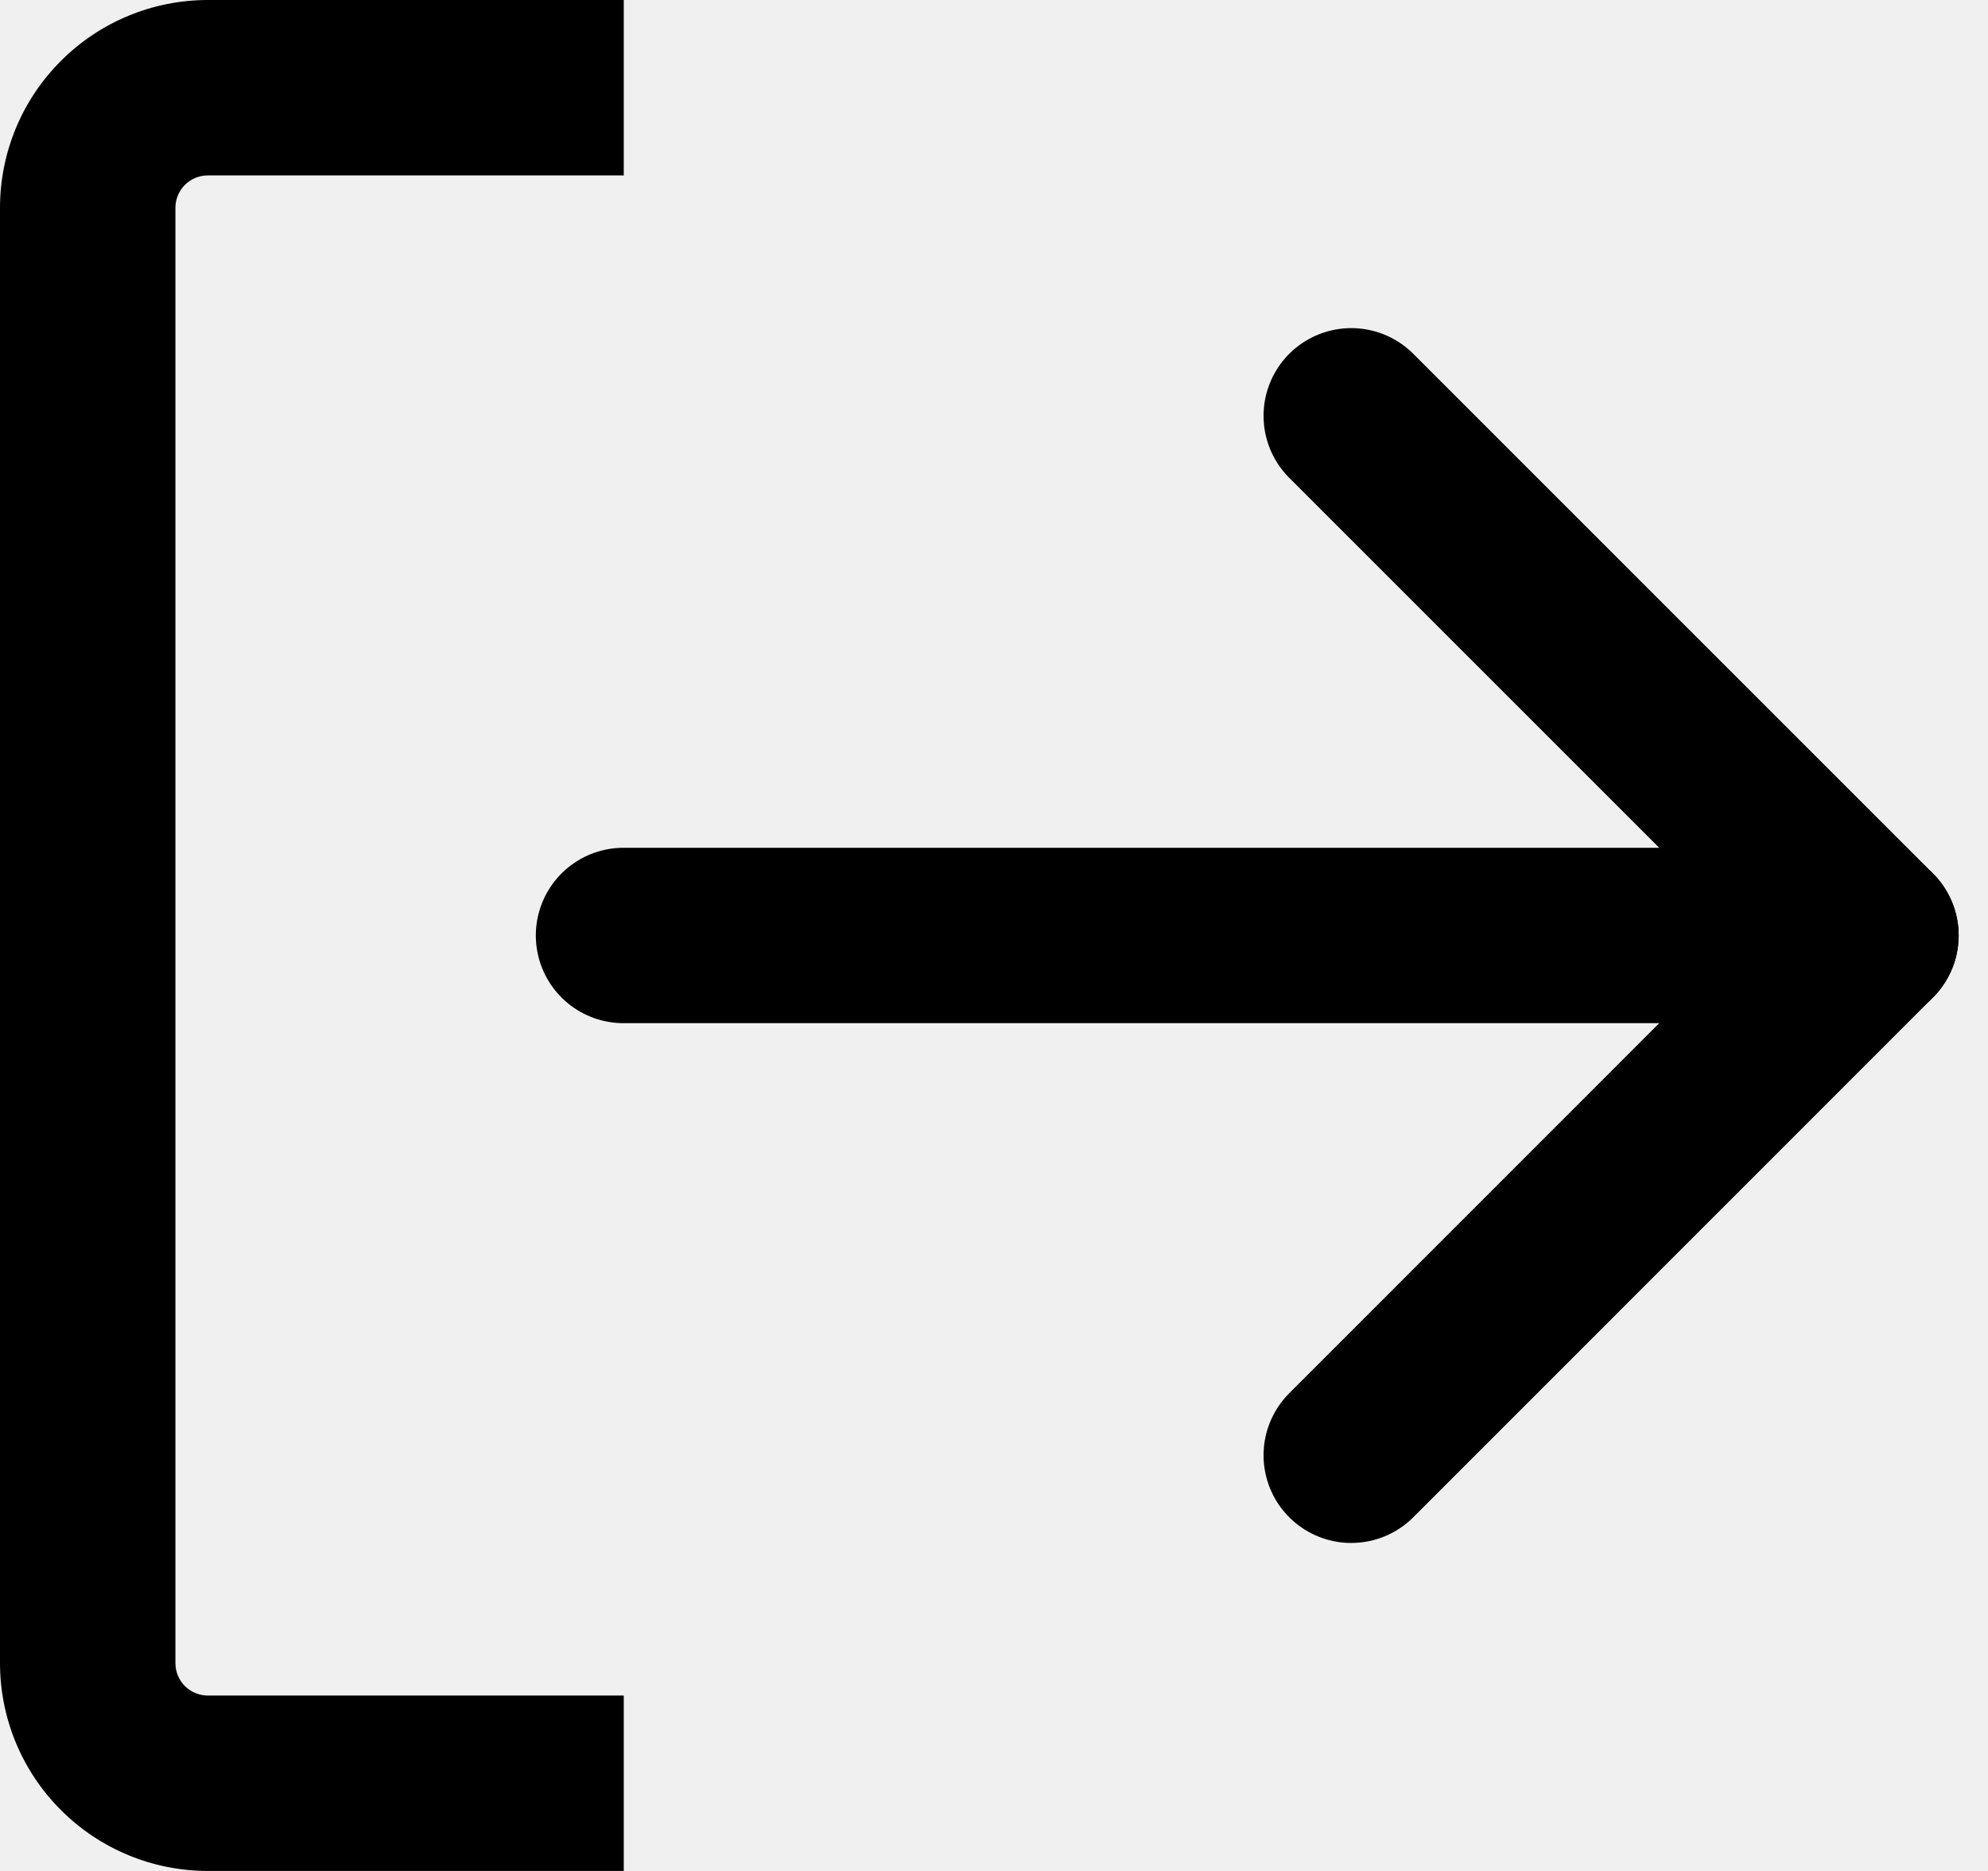
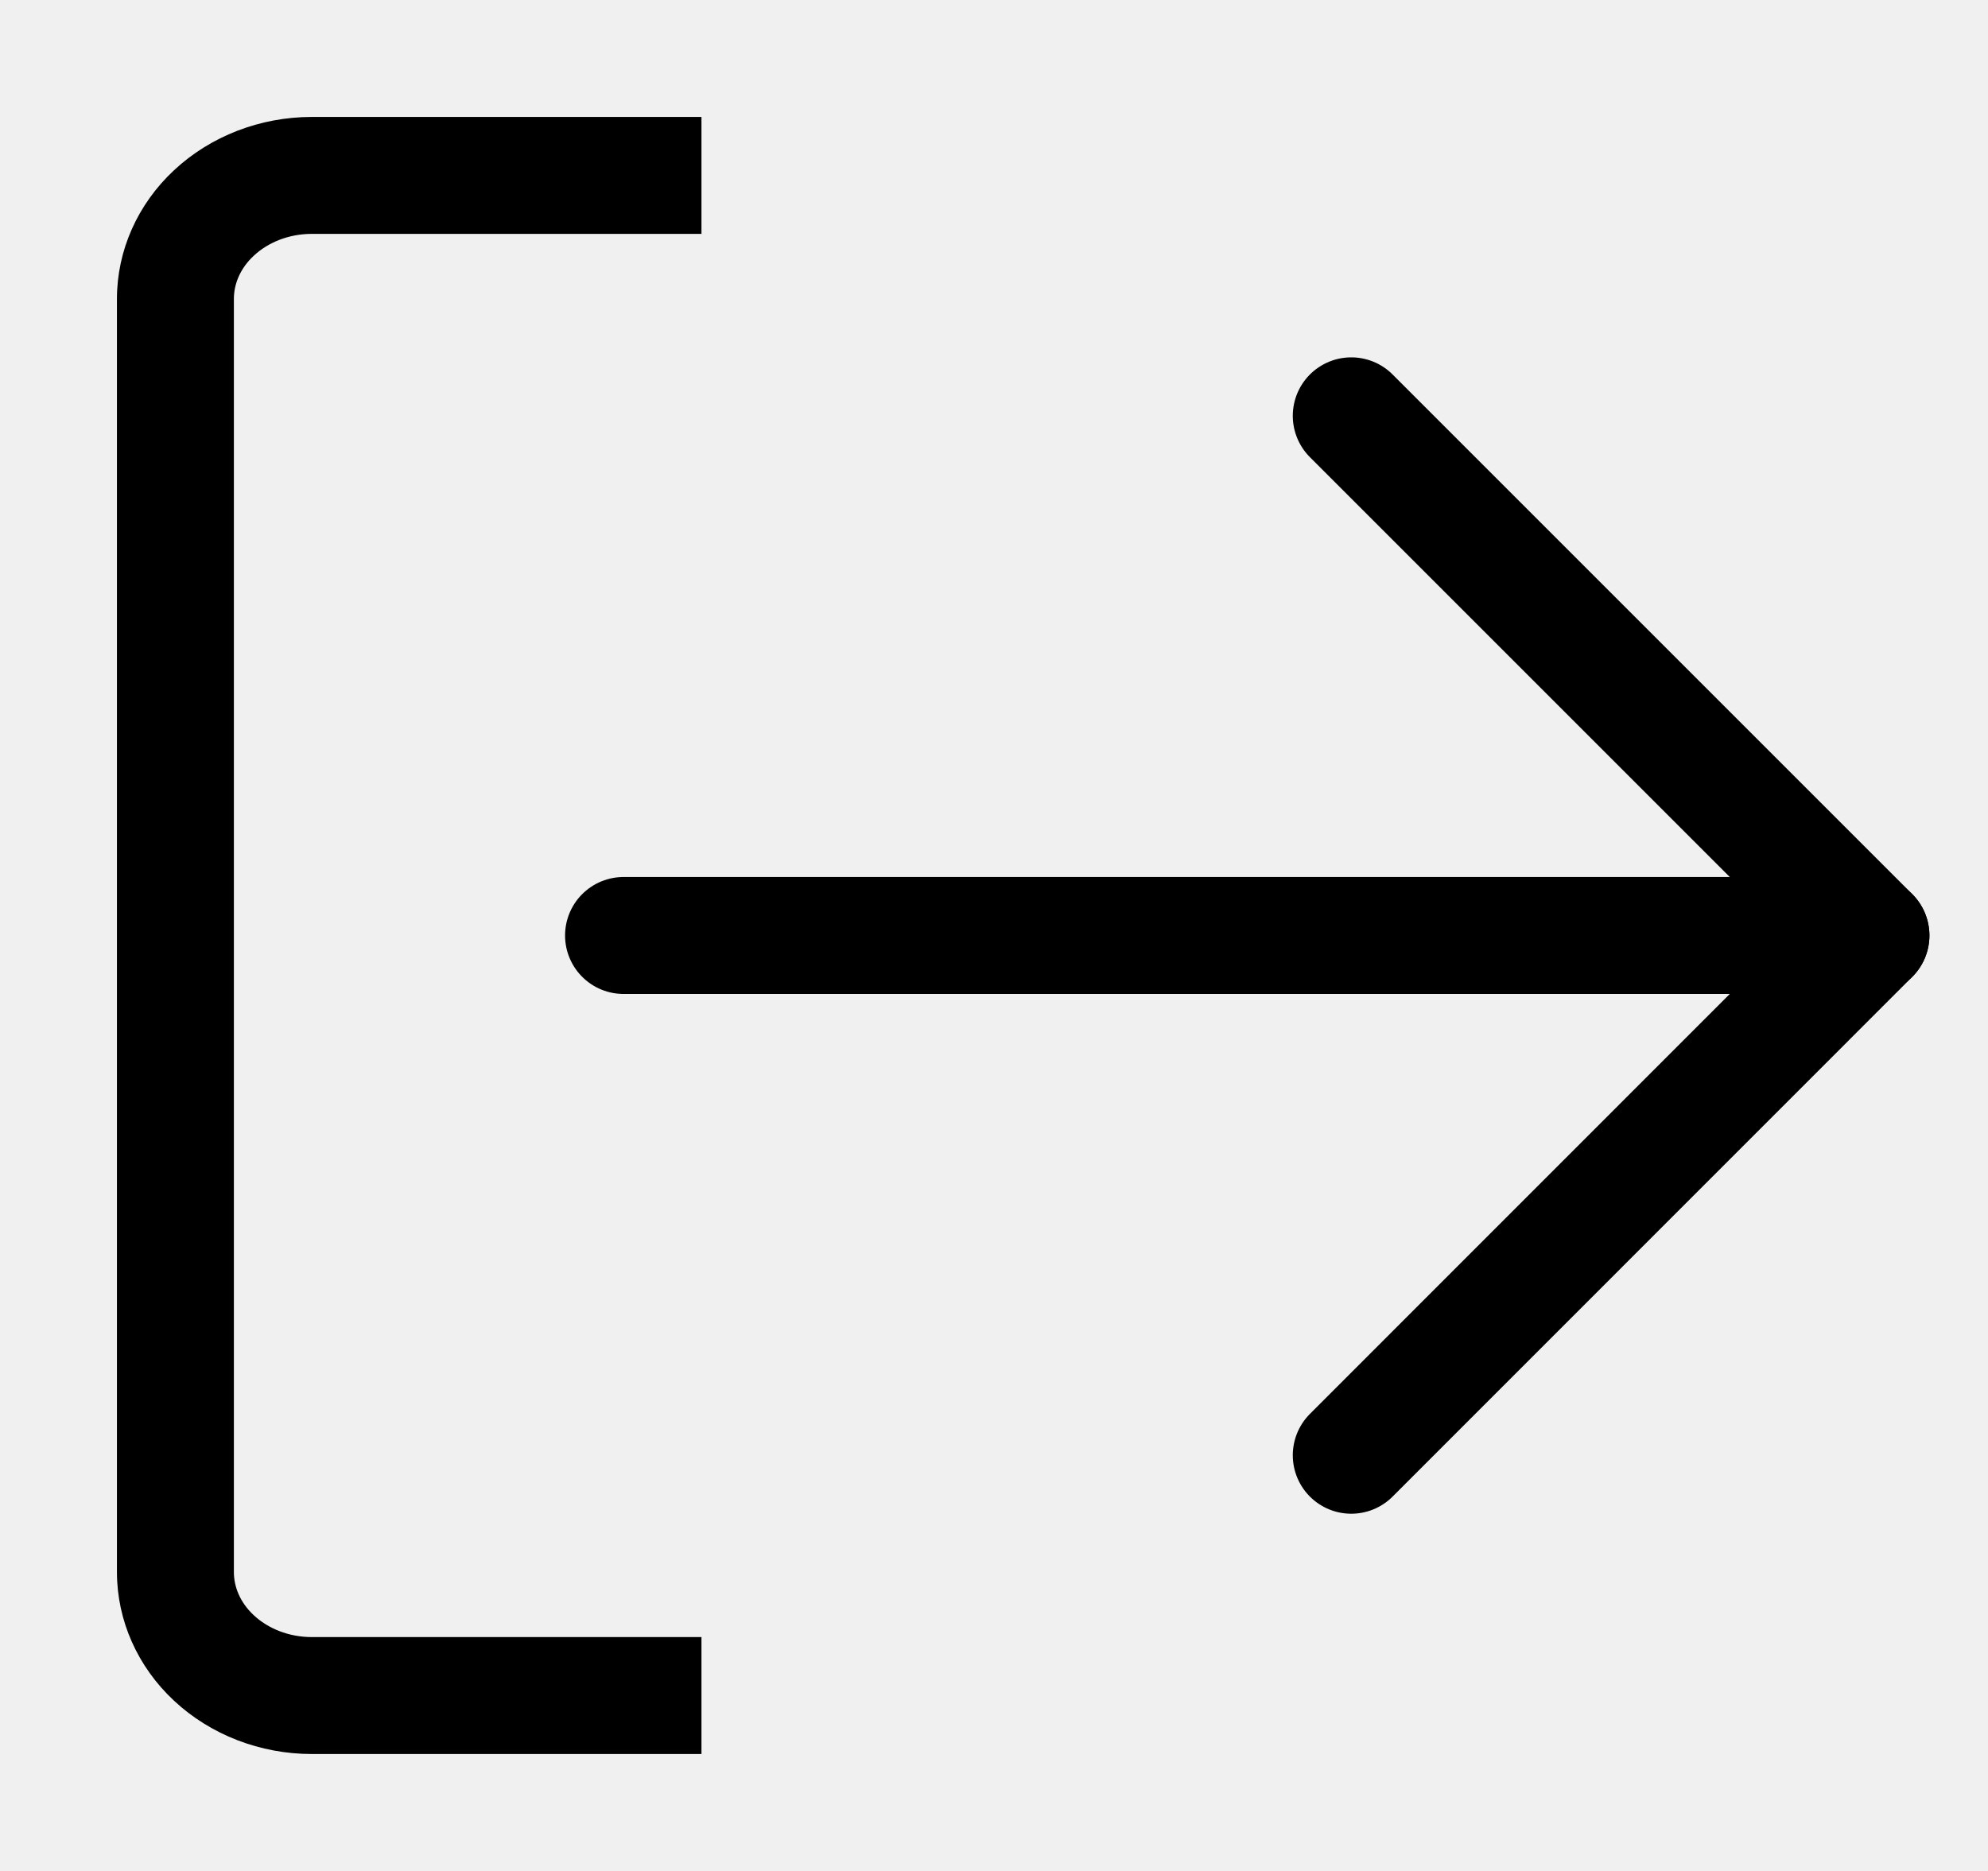
<svg xmlns="http://www.w3.org/2000/svg" width="17" height="16" viewBox="0 0 17 16" fill="none">
  <mask id="path-1-inside-1" fill="white">
-     <path d="M5.334 16H1.778C1.306 16 0.854 15.813 0.521 15.479C0.187 15.146 0 14.694 0 14.222V1.778C0 1.306 0.187 0.854 0.521 0.521C0.854 0.187 1.306 0 1.778 0H5.334" />
+     <path d="M6 15H2.667C2.225 15 1.801 14.836 1.488 14.544C1.176 14.253 1 13.857 1 13.444V2.556C1 2.143 1.176 1.747 1.488 1.456C1.801 1.164 2.225 1 2.667 1H6" />
  </mask>
-   <path d="M5.334 17.5C6.162 17.5 6.834 16.828 6.834 16C6.834 15.172 6.162 14.5 5.334 14.5V17.5ZM0 14.222H-1.5H0ZM1.778 0V-1.5V0ZM5.334 1.5C6.162 1.5 6.834 0.828 6.834 0C6.834 -0.828 6.162 -1.5 5.334 -1.5V1.5ZM5.334 14.5H1.778V17.5H5.334V14.5ZM1.778 14.5C1.704 14.5 1.633 14.471 1.581 14.419L-0.54 16.54C0.075 17.155 0.909 17.5 1.778 17.5V14.5ZM1.581 14.419C1.529 14.367 1.5 14.296 1.5 14.222H-1.5C-1.5 15.092 -1.155 15.925 -0.54 16.54L1.581 14.419ZM1.5 14.222V1.778H-1.5V14.222H1.5ZM1.5 1.778C1.5 1.704 1.529 1.633 1.581 1.581L-0.54 -0.54C-1.155 0.075 -1.5 0.908 -1.5 1.778H1.5ZM1.581 1.581C1.633 1.529 1.704 1.5 1.778 1.5V-1.5C0.909 -1.5 0.075 -1.155 -0.54 -0.54L1.581 1.581ZM1.778 1.5H5.334V-1.5H1.778V1.5Z" fill="black" mask="url(#path-1-inside-1)" />
-   <path d="M11.555 12.445L15.999 8L11.555 3.556" stroke="black" stroke-width="1.5" stroke-linecap="round" stroke-linejoin="round" />
-   <path d="M15.999 8H5.332" stroke="black" stroke-width="1.5" stroke-linecap="round" stroke-linejoin="round" />
+   <path d="M1.488 14.544L0.806 15.275L0.806 15.275L1.488 14.544ZM1.488 1.456L0.806 0.725L0.806 0.725L1.488 1.456ZM6 14H2.667V16H6V14ZM2.667 14C2.468 14 2.291 13.926 2.17 13.813L0.806 15.275C1.31 15.746 1.981 16 2.667 16V14ZM2.17 13.813C2.052 13.703 2 13.569 2 13.444H0C0 14.145 0.299 14.802 0.806 15.275L2.17 13.813ZM2 13.444V2.556H0V13.444H2ZM2 2.556C2 2.431 2.052 2.297 2.17 2.187L0.806 0.725C0.299 1.198 0 1.855 0 2.556H2ZM2.17 2.187C2.291 2.074 2.468 2 2.667 2V0C1.981 0 1.31 0.254 0.806 0.725L2.17 2.187ZM2.667 2H6V0H2.667V2Z" fill="black" mask="url(#path-1-inside-1)" />
+   <path d="M11.555 12.445L15.999 8L11.555 3.556" stroke="black" stroke-linecap="round" stroke-linejoin="round" />
+   <path d="M15.999 8H5.332" stroke="black" stroke-linecap="round" stroke-linejoin="round" />
</svg>
